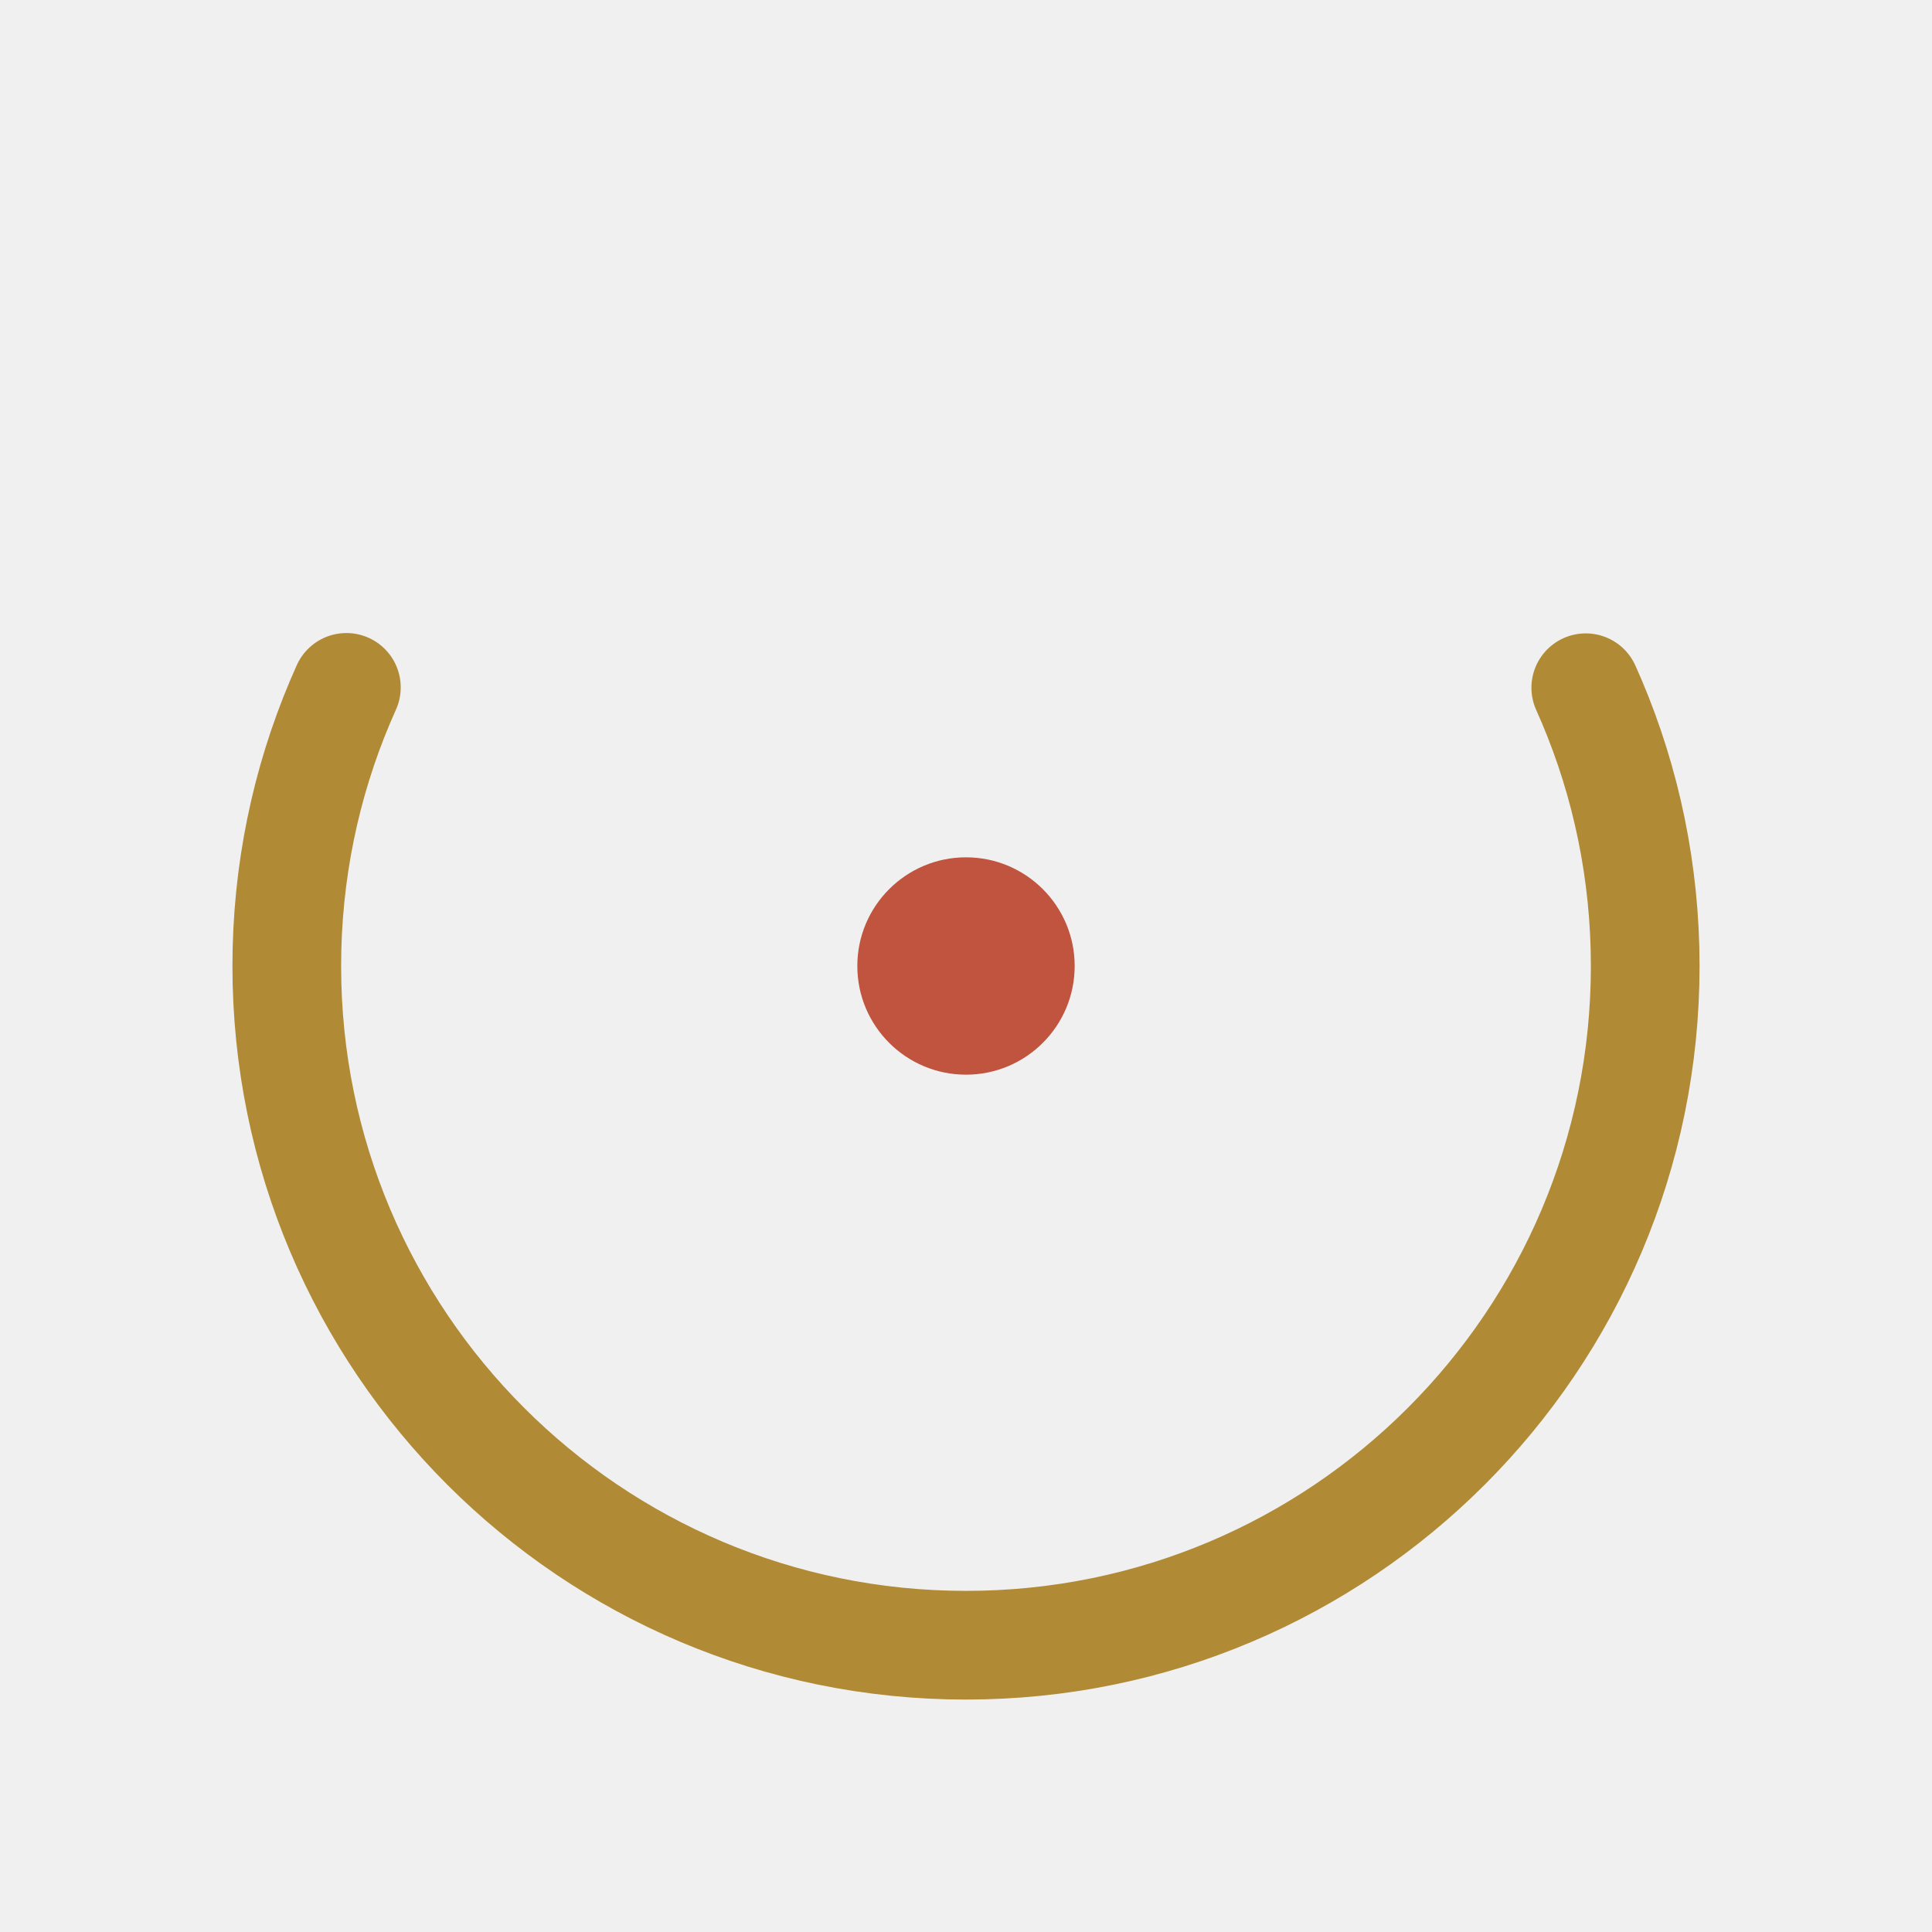
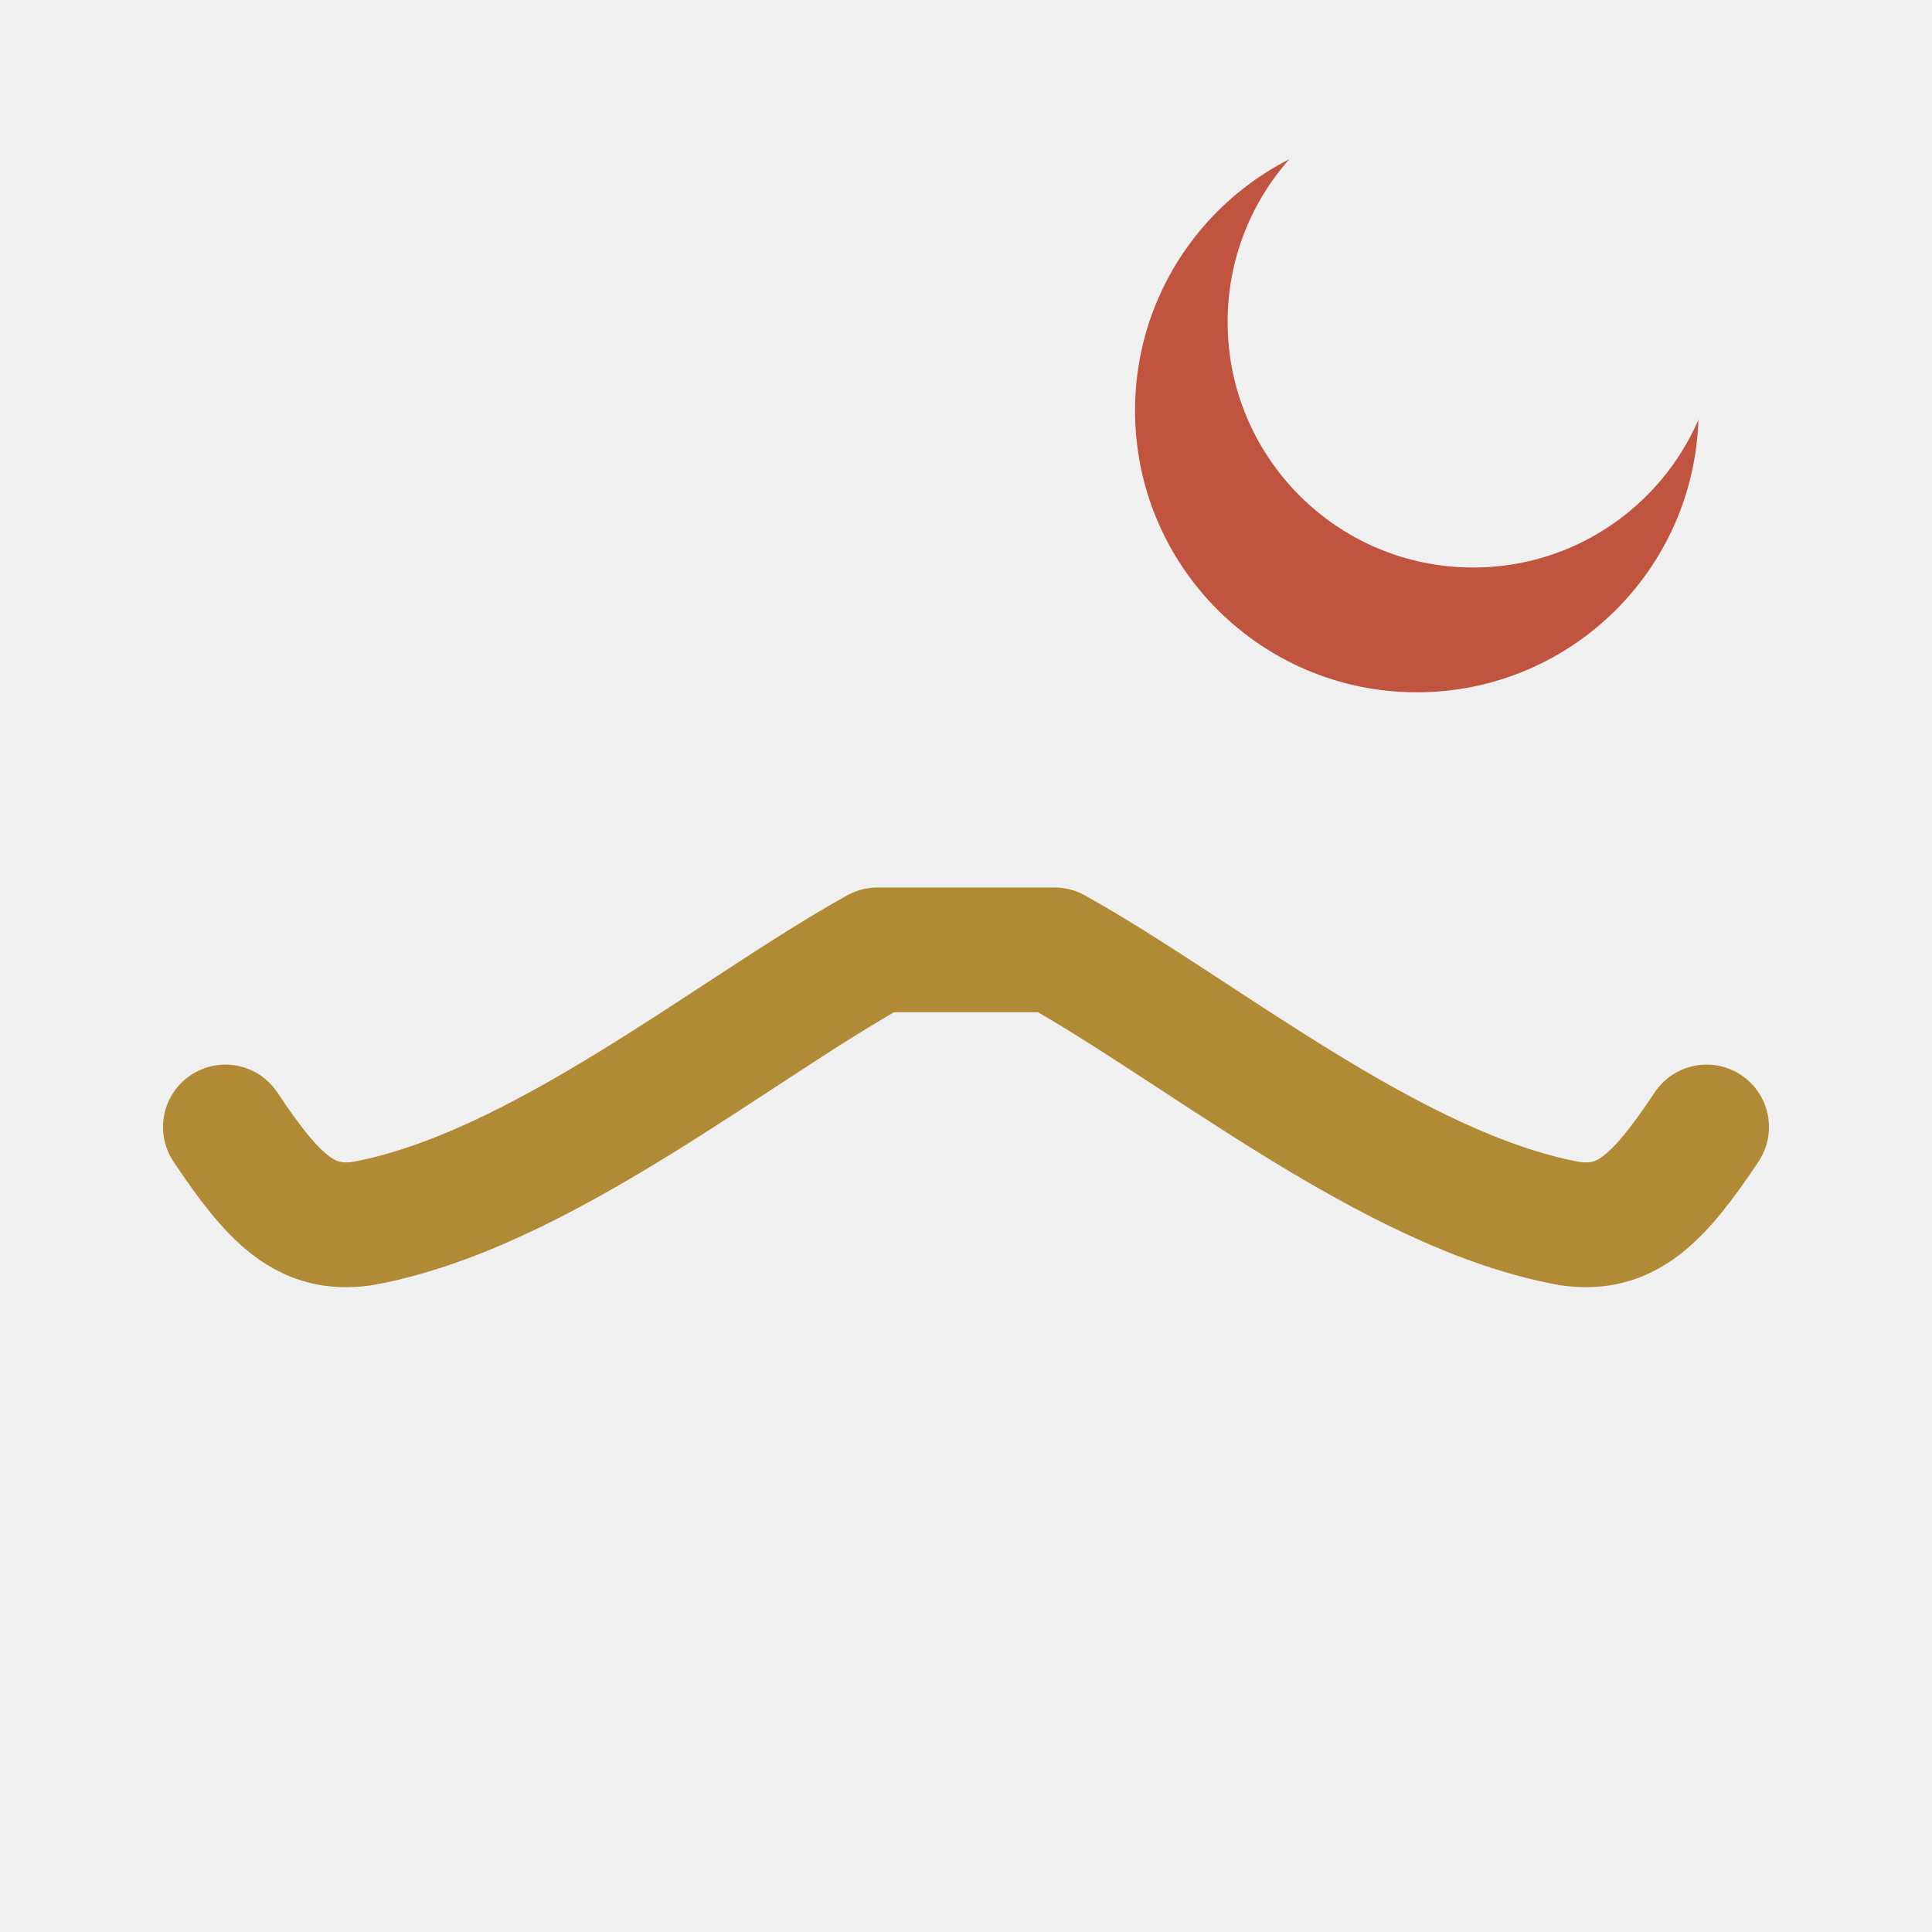
- <svg xmlns="http://www.w3.org/2000/svg" viewBox="0 0 64 64">
-   <circle cx="32" cy="32" r="22.5" fill="none" stroke="#B08A34" stroke-width="3.6" stroke-linecap="round" stroke-dasharray="89.7 51.7" stroke-dashoffset="115.55" transform="rotate(-90 32 32)" />
-   <circle cx="32" cy="32" r="3.6" fill="#C0543F" />
+ <svg xmlns="http://www.w3.org/2000/svg" viewBox="0 0 48 48">
+   <defs>
+     <mask id="m">
+       <rect width="48" height="48" fill="#000" />
+       <circle cx="35.2" cy="10.2" r="7" fill="#fff" />
+       <circle cx="36.6" cy="8" r="6.1" fill="#000" />
+     </mask>
+   </defs>
+   <rect width="48" height="48" fill="#C0543F" mask="url(#m)" />
+   <path d="M5.6 28C6.8 29.8 7.6 30.6 9 30.4C13.4 29.6 18.2 25.6 21.8 23.6L26.2 23.6C29.8 25.6 34.6 29.6 39 30.4C40.4 30.6 41.2 29.8 42.4 28" fill="none" stroke="#B08A34" stroke-width="3.1" stroke-linecap="round" stroke-linejoin="round" />
</svg>
